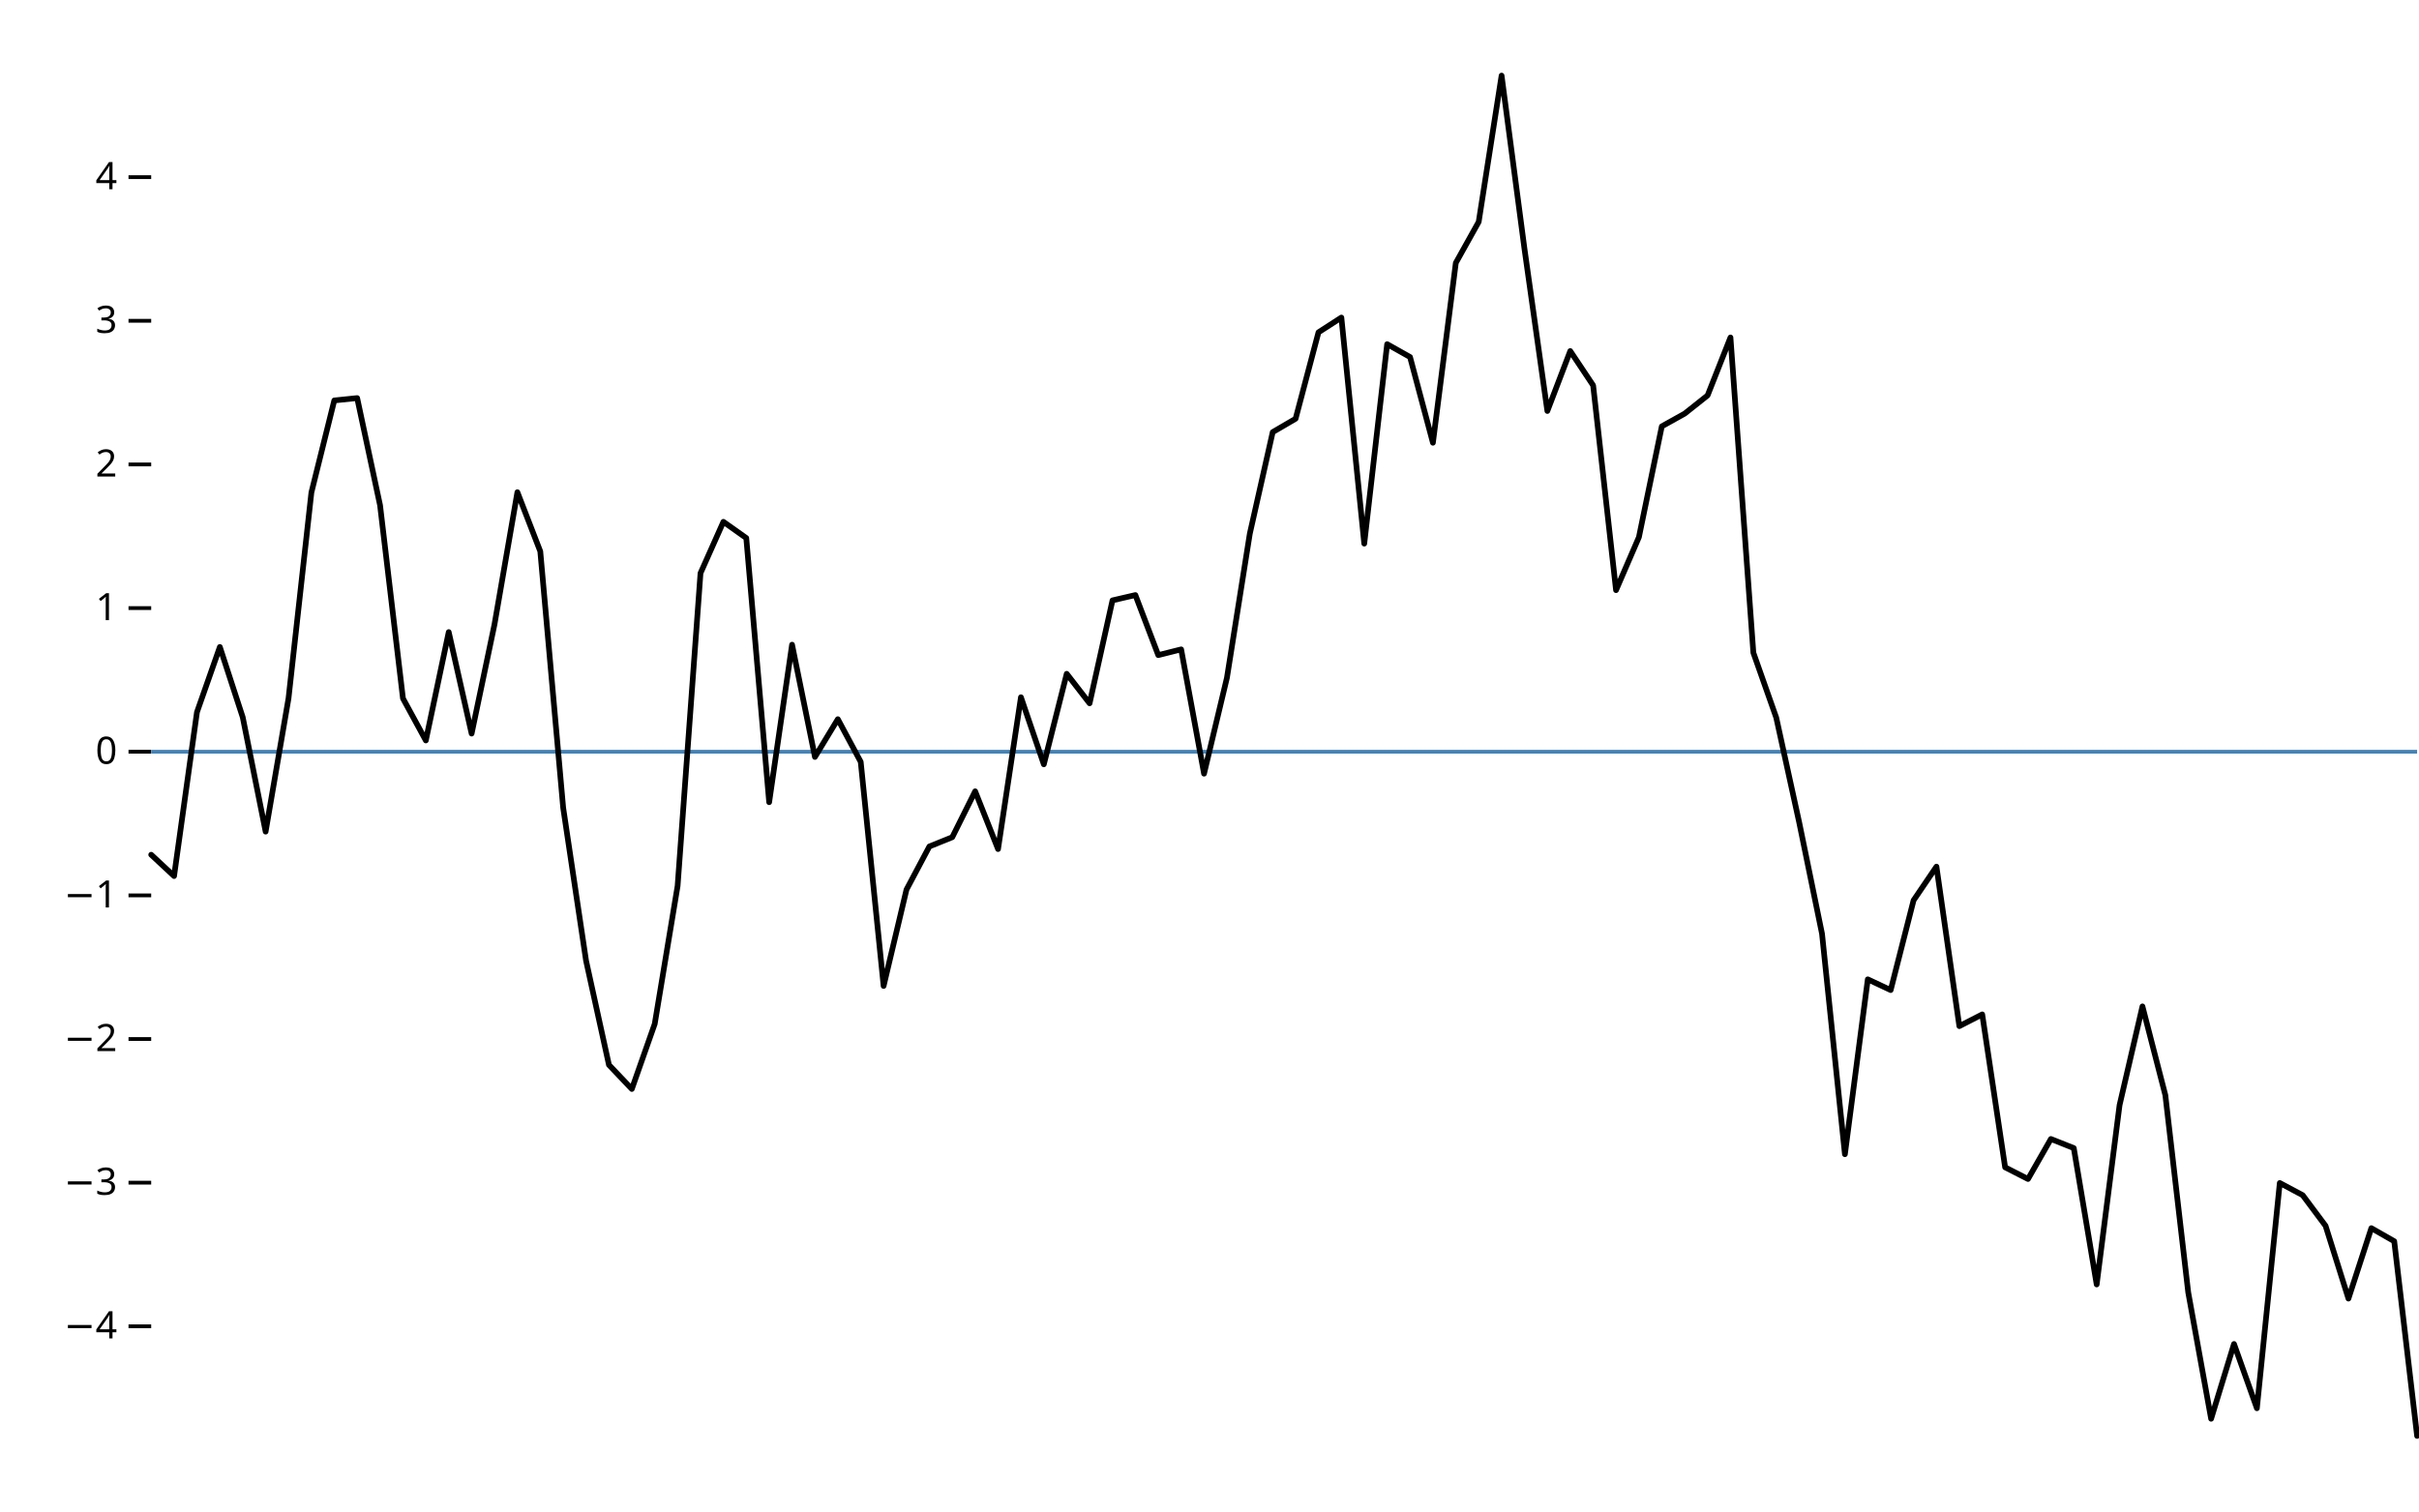
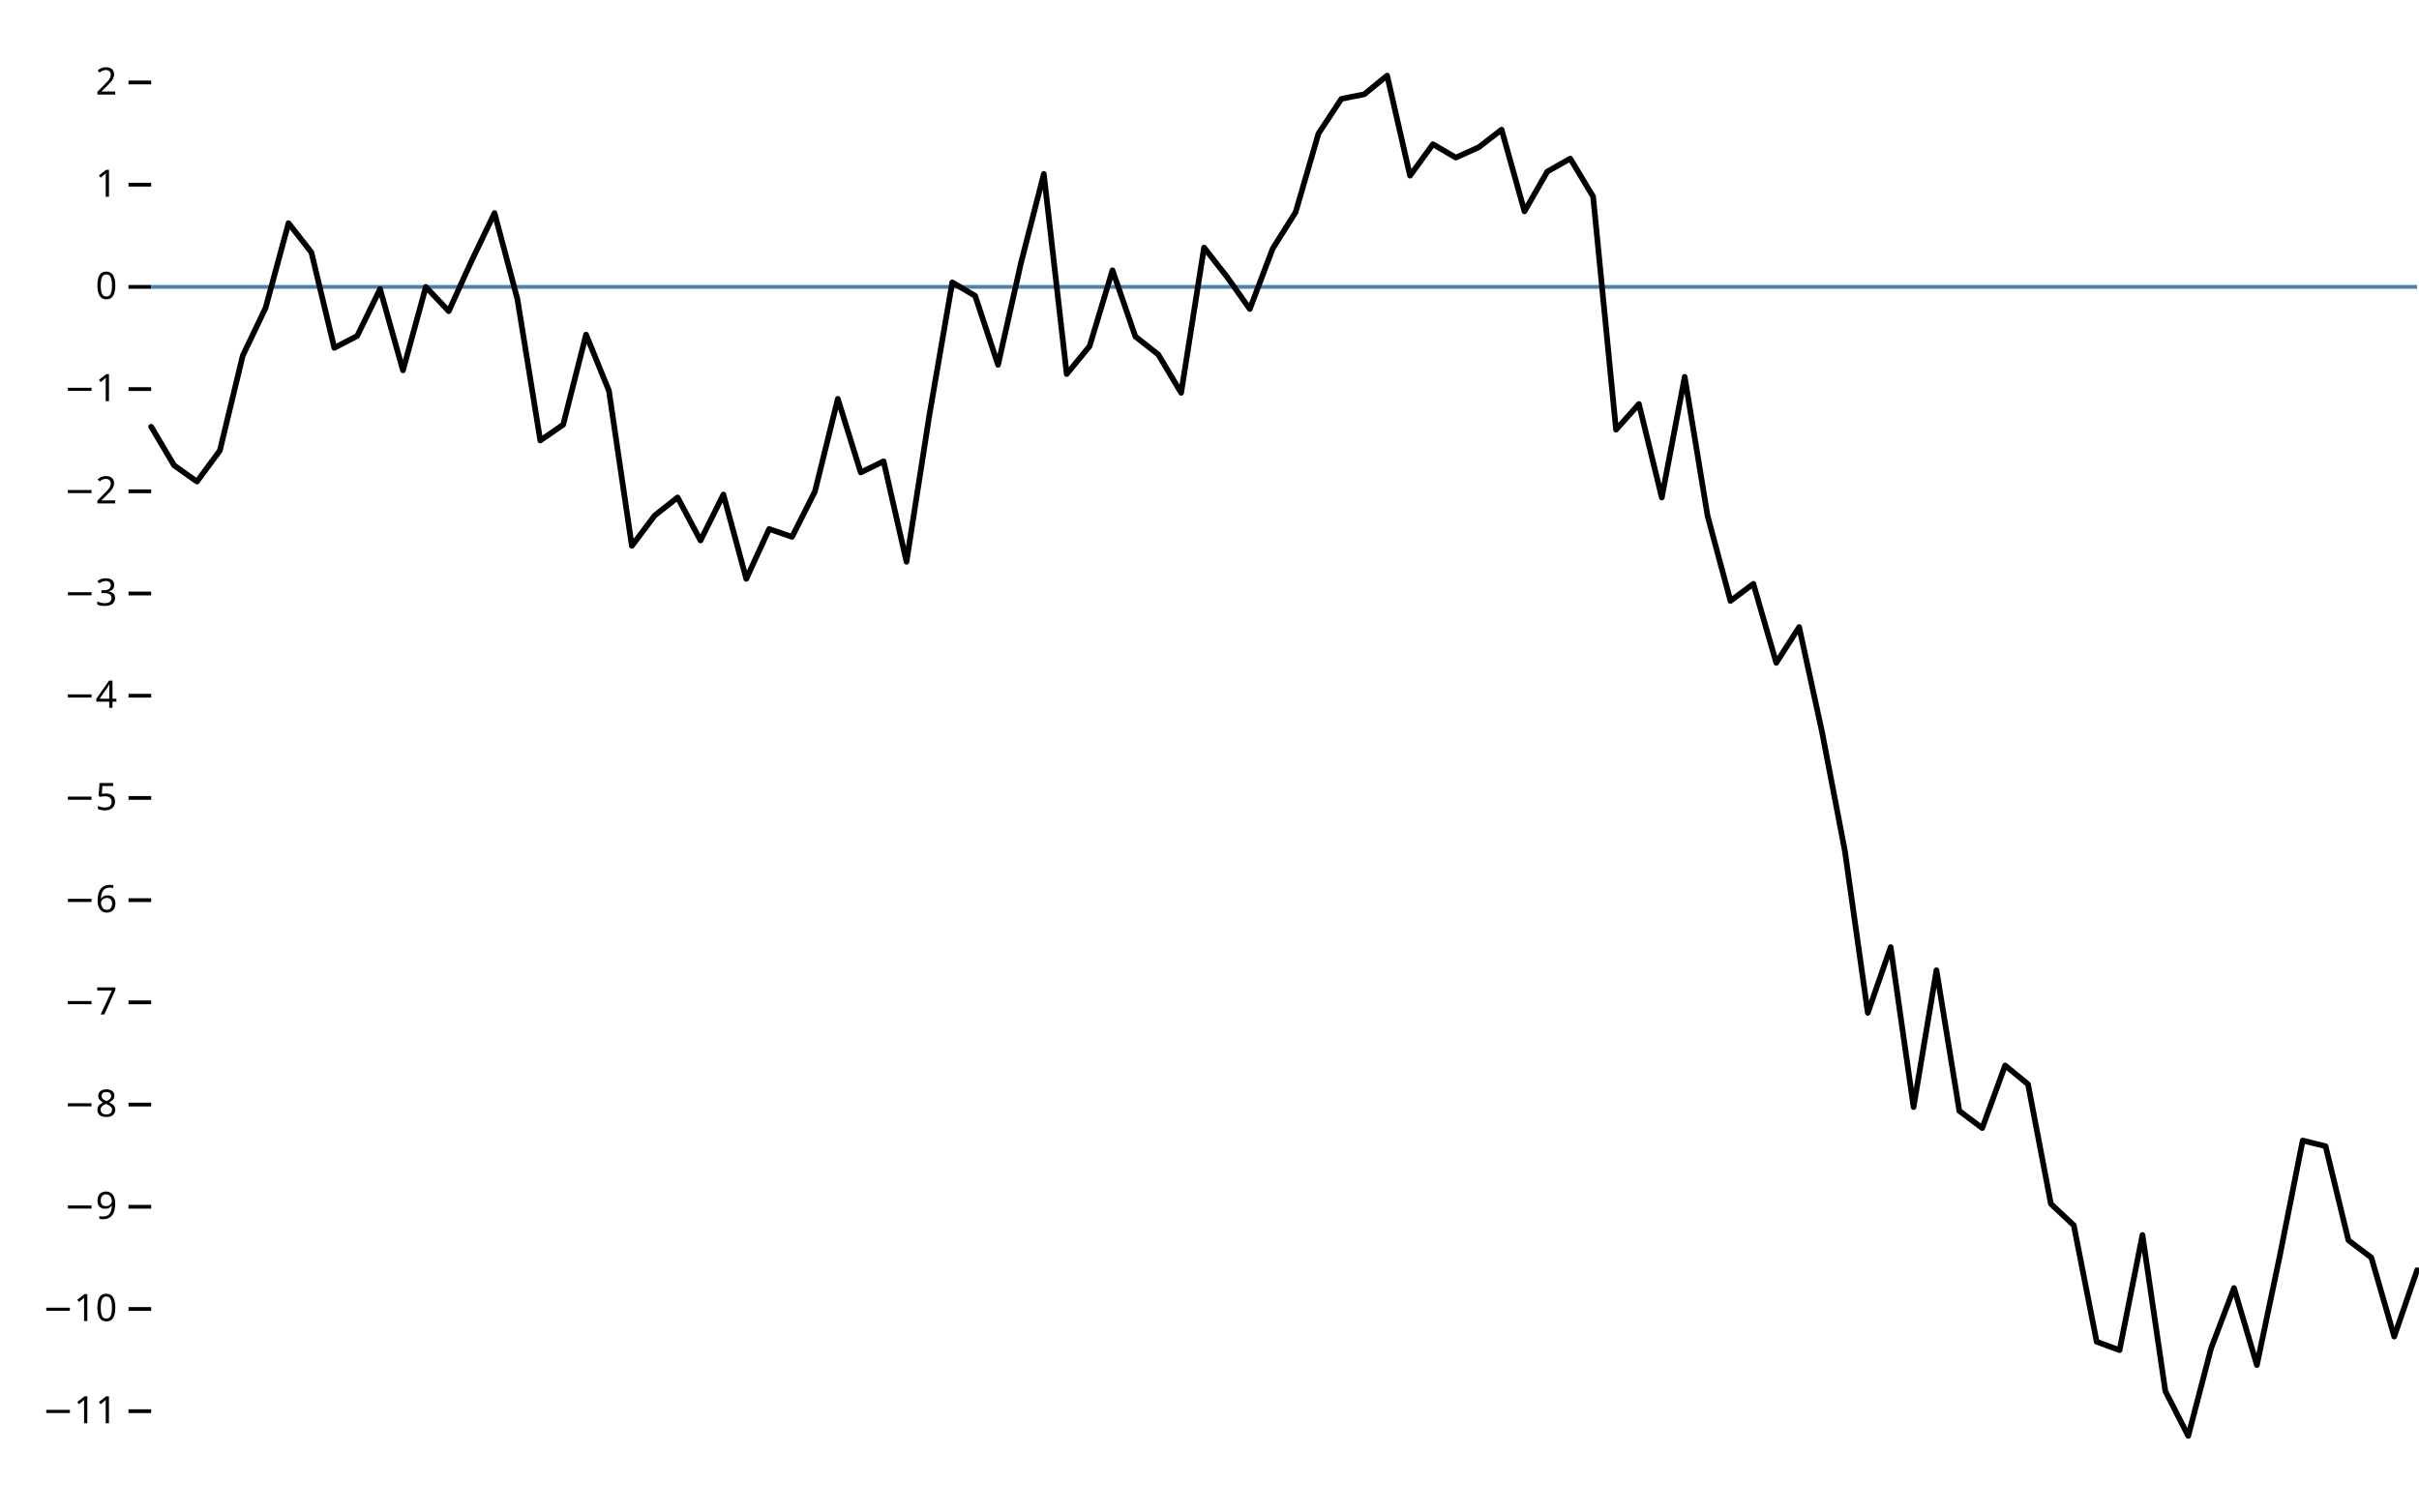
<svg xmlns="http://www.w3.org/2000/svg" class="plot-d6a7b5" fill="currentColor" font-family="system-ui, sans-serif" font-size="10" text-anchor="middle" width="640" height="400" viewBox="0 0 640 400" style="color: black; background-color: white;">
  <style>.plot-d6a7b5 {
  display: block;
  background: white;
  height: auto;
  height: intrinsic;
  max-width: 100%;
}
.plot-d6a7b5 text,
.plot-d6a7b5 tspan {
  white-space: pre;
}</style>
  <g aria-label="y-axis tick" fill="none" stroke="currentColor">
-     <path transform="translate(40,350.9887)" d="M0,0L-6,0" />
-     <path transform="translate(40,312.9749)" d="M0,0L-6,0" />
-     <path transform="translate(40,274.9611)" d="M0,0L-6,0" />
-     <path transform="translate(40,236.9474)" d="M0,0L-6,0" />
-     <path transform="translate(40,198.9336)" d="M0,0L-6,0" />
-     <path transform="translate(40,160.9198)" d="M0,0L-6,0" />
-     <path transform="translate(40,122.906)" d="M0,0L-6,0" />
-     <path transform="translate(40,84.89226)" d="M0,0L-6,0" />
-     <path transform="translate(40,46.87849)" d="M0,0L-6,0" />
+     <path transform="translate(40,373.4497)" d="M0,0L-6,0" />
+     <path transform="translate(40,346.4013)" d="M0,0L-6,0" />
+     <path transform="translate(40,319.353)" d="M0,0L-6,0" />
+     <path transform="translate(40,292.3047)" d="M0,0L-6,0" />
+     <path transform="translate(40,265.2564)" d="M0,0L-6,0" />
+     <path transform="translate(40,238.2081)" d="M0,0L-6,0" />
+     <path transform="translate(40,211.1598)" d="M0,0L-6,0" />
+     <path transform="translate(40,184.1115)" d="M0,0L-6,0" />
+     <path transform="translate(40,157.0632)" d="M0,0L-6,0" />
+     <path transform="translate(40,130.0148)" d="M0,0L-6,0" />
+     <path transform="translate(40,102.9665)" d="M0,0L-6,0" />
+     <path transform="translate(40,75.91822)" d="M0,0L-6,0" />
+     <path transform="translate(40,48.8699)" d="M0,0L-6,0" />
+     <path transform="translate(40,21.82159)" d="M0,0L-6,0" />
  </g>
  <g aria-label="y-axis tick label" text-anchor="end" font-variant="tabular-nums" transform="translate(-9,0)">
-     <text y="0.32em" transform="translate(40,350.9887)">−4</text>
-     <text y="0.32em" transform="translate(40,312.9749)">−3</text>
-     <text y="0.32em" transform="translate(40,274.9611)">−2</text>
-     <text y="0.32em" transform="translate(40,236.9474)">−1</text>
-     <text y="0.32em" transform="translate(40,198.9336)">0</text>
-     <text y="0.32em" transform="translate(40,160.9198)">1</text>
-     <text y="0.32em" transform="translate(40,122.906)">2</text>
-     <text y="0.32em" transform="translate(40,84.89226)">3</text>
-     <text y="0.32em" transform="translate(40,46.87849)">4</text>
+     <text y="0.32em" transform="translate(40,373.4497)">−11</text>
+     <text y="0.32em" transform="translate(40,346.4013)">−10</text>
+     <text y="0.32em" transform="translate(40,319.353)">−9</text>
+     <text y="0.32em" transform="translate(40,292.3047)">−8</text>
+     <text y="0.32em" transform="translate(40,265.2564)">−7</text>
+     <text y="0.32em" transform="translate(40,238.2081)">−6</text>
+     <text y="0.32em" transform="translate(40,211.1598)">−5</text>
+     <text y="0.32em" transform="translate(40,184.1115)">−4</text>
+     <text y="0.32em" transform="translate(40,157.0632)">−3</text>
+     <text y="0.32em" transform="translate(40,130.0148)">−2</text>
+     <text y="0.32em" transform="translate(40,102.9665)">−1</text>
+     <text y="0.32em" transform="translate(40,75.91822)">0</text>
+     <text y="0.32em" transform="translate(40,48.8699)">1</text>
+     <text y="0.32em" transform="translate(40,21.82159)">2</text>
  </g>
  <g aria-label="rule" stroke="steelblue">
-     <line x1="40" x2="639.5" y1="198.934" y2="198.934" />
+     <line x1="40" x2="639.5" y1="75.918" y2="75.918" />
  </g>
  <g aria-label="line" fill="none" stroke="currentColor" stroke-width="1.5" stroke-linejoin="round" stroke-linecap="round">
-     <path d="M40,226.189L46.056,231.836L52.111,188.459L58.167,171.208L64.222,189.813L70.278,220.078L76.333,184.821L82.389,130.315L88.444,105.97L94.5,105.345L100.556,133.718L106.611,184.829L112.667,195.954L118.722,167.269L124.778,194.137L130.833,165.22L136.889,130.25L142.944,145.902L149,213.752L155.056,254.231L161.111,281.815L167.167,288.188L173.222,270.969L179.278,234.439L185.333,151.68L191.389,138.087L197.444,142.377L203.5,212.291L209.556,170.603L215.611,200.317L221.667,190.319L227.722,201.61L233.778,260.925L239.833,235.416L245.889,224.002L251.944,221.558L258,209.404L264.056,224.695L270.111,184.515L276.167,202.271L282.222,178.306L288.278,186.123L294.333,158.877L300.389,157.473L306.444,173.368L312.5,171.848L318.556,204.742L324.611,179.382L330.667,141.227L336.722,114.352L342.778,110.811L348.833,87.942L354.889,84.035L360.944,143.863L367,91.075L373.056,94.48L379.111,117.17L385.167,69.574L391.222,58.713L397.278,20L403.333,65.848L409.389,108.766L415.444,92.896L421.5,101.985L427.556,156.18L433.611,142.155L439.667,112.828L445.722,109.456L451.778,104.649L457.833,89.304L463.889,172.724L469.944,189.899L476,217.557L482.056,247.103L488.111,305.452L494.167,259.163L500.222,262.008L506.278,238.256L512.333,229.339L518.389,271.552L524.444,268.443L530.5,308.914L536.556,312.007L542.611,301.413L548.667,303.827L554.722,339.912L560.778,292.453L566.833,266.326L572.889,289.811L578.944,342.019L585,375.459L591.056,355.66L597.111,372.674L603.167,313.056L609.222,316.281L615.278,324.391L621.333,343.656L627.389,325.014L633.444,328.471L639.5,380" />
+     <path d="M40,112.921L46.056,123.147L52.111,127.436L58.167,119.239L64.222,94.14L70.278,81.437L76.333,59.047L82.389,66.797L88.444,92.055L94.5,88.909L100.556,76.493L106.611,98.019L112.667,75.921L118.722,82.357L124.778,69.015L130.833,56.382L136.889,79.13L142.944,116.573L149,112.383L155.056,88.535L161.111,103.415L167.167,144.457L173.222,136.418L179.278,131.642L185.333,143.035L191.389,130.867L197.444,153.196L203.5,139.986L209.556,142.069L215.611,130.066L221.667,105.545L227.722,125.025L233.778,122.081L239.833,148.666L245.889,109.837L251.944,74.718L258,78.301L264.056,96.556L270.111,69.644L276.167,46.026L282.222,98.987L288.278,91.604L294.333,71.527L300.389,89.061L306.444,93.819L312.5,103.954L318.556,65.508L324.611,73.243L330.667,81.78L336.722,65.785L342.778,56.178L348.833,35.343L354.889,26.162L360.944,24.951L367,20L373.056,46.489L379.111,38.161L385.167,41.709L391.222,38.98L397.278,34.303L403.333,55.927L409.389,45.393L415.444,41.971L421.5,52.032L427.556,113.714L433.611,106.913L439.667,131.668L445.722,99.73L451.778,136.518L457.833,159.029L463.889,154.491L469.944,175.416L476,165.943L482.056,193.678L488.111,225.229L494.167,268.045L500.222,250.638L506.278,292.974L512.333,256.756L518.389,293.988L524.444,298.532L530.5,281.964L536.556,286.926L542.611,318.58L548.667,324.253L554.722,355.079L560.778,357.295L566.833,326.824L572.889,368.144L578.944,380L585,356.791L591.056,340.855L597.111,361.243L603.167,332.365L609.222,301.823L615.278,303.327L621.333,328.231L627.389,332.798L633.444,353.703L639.5,336.131" />
  </g>
</svg>
